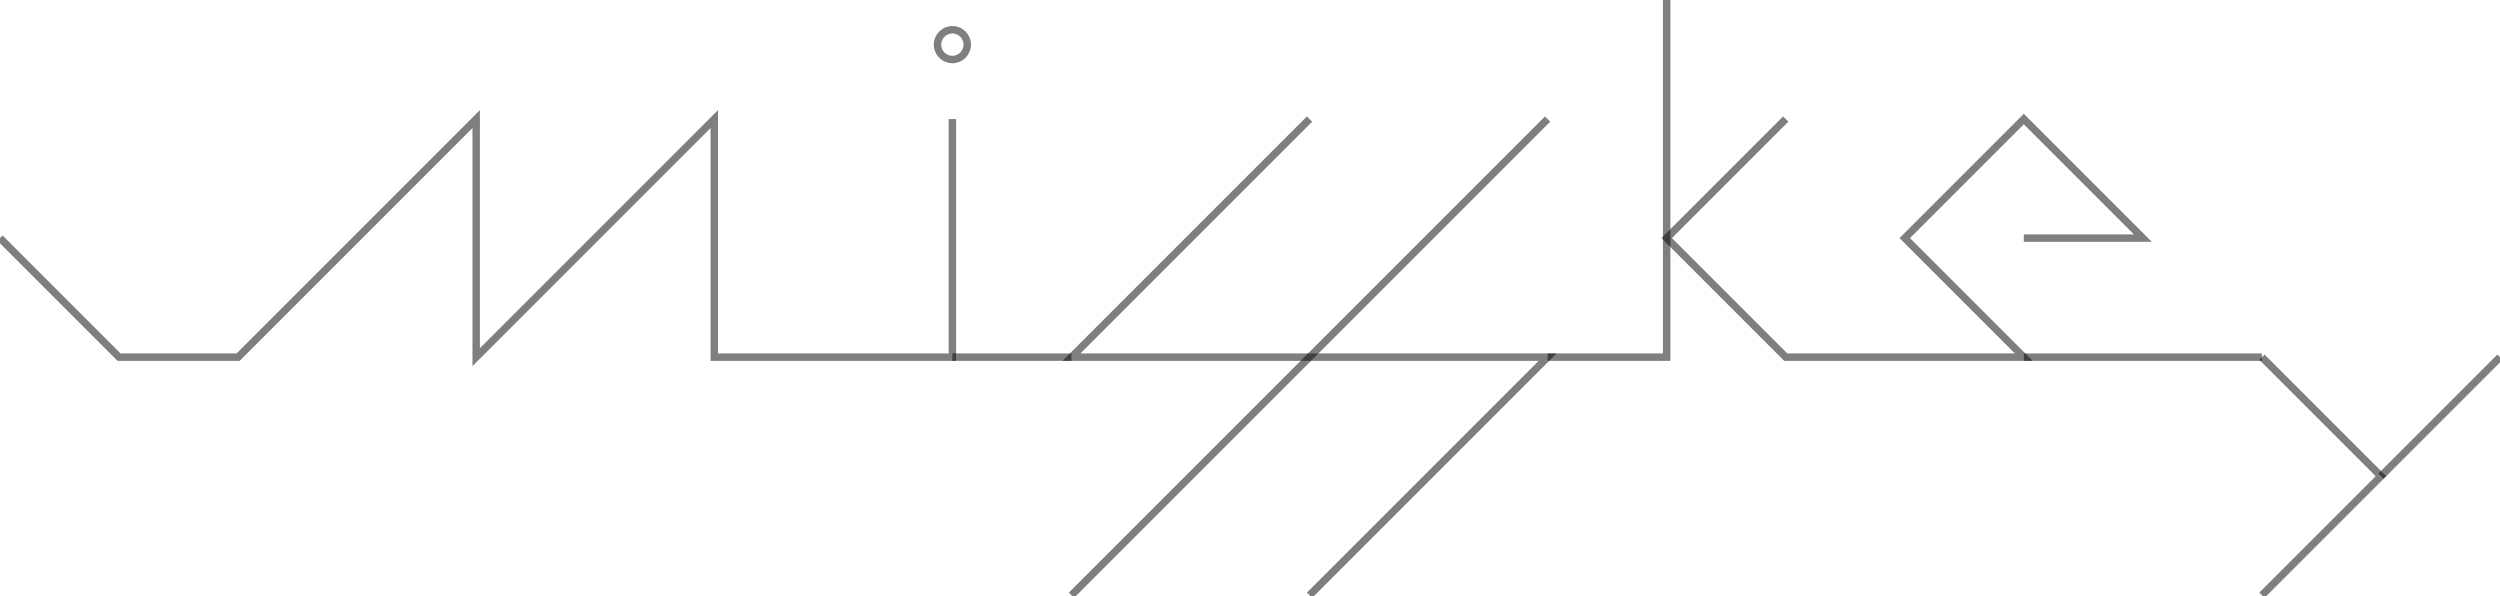
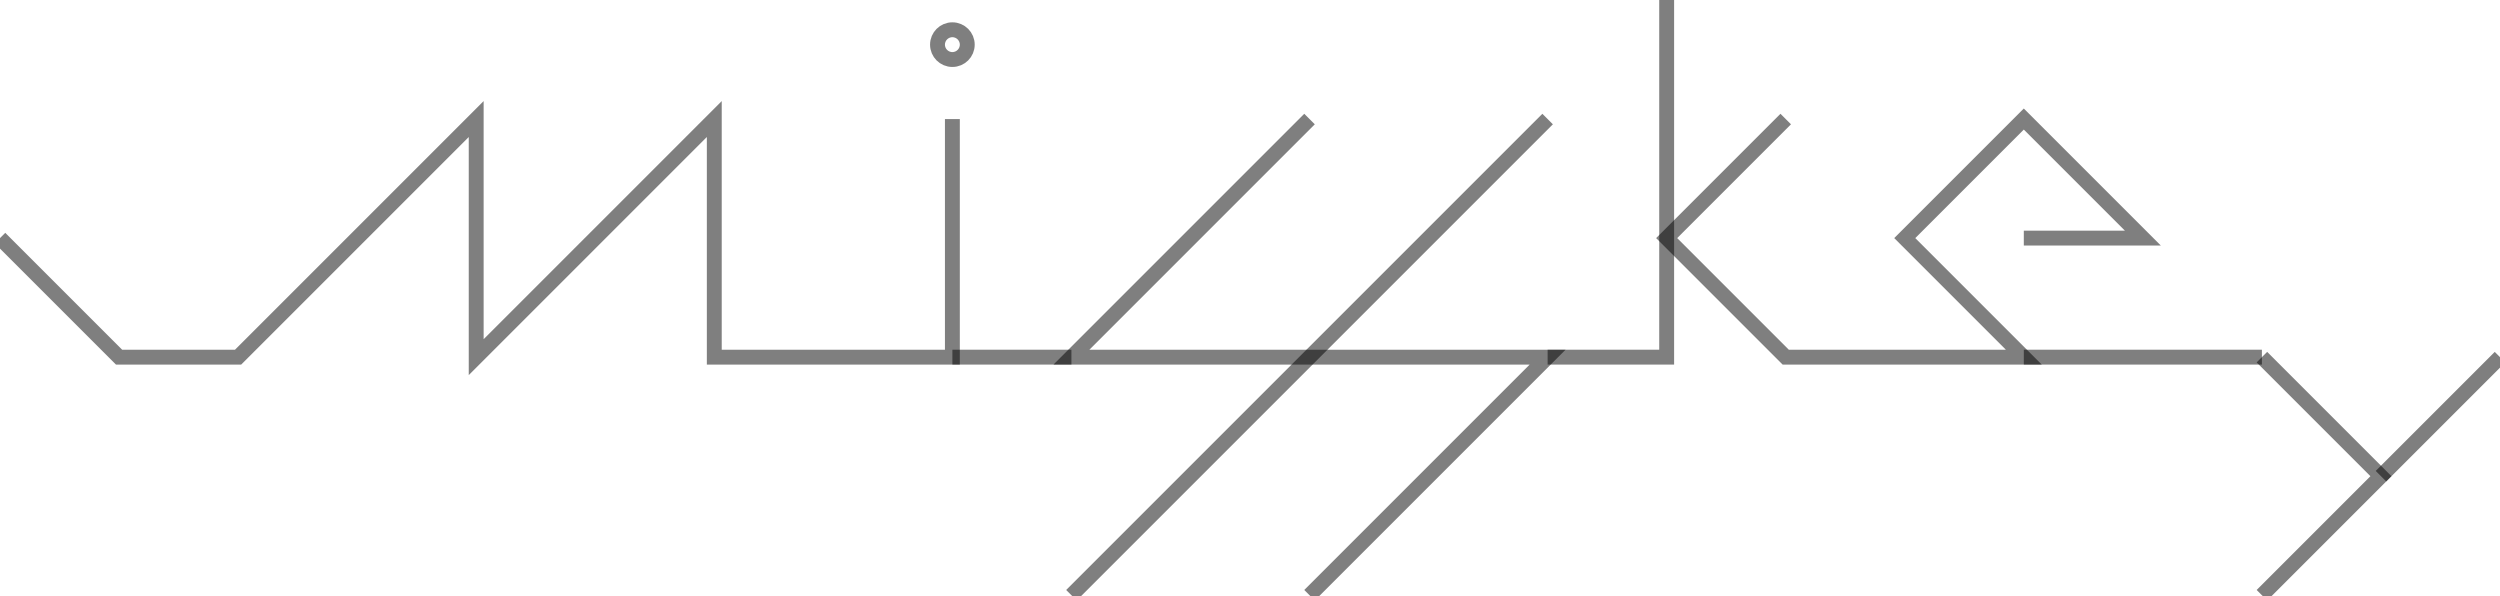
<svg xmlns="http://www.w3.org/2000/svg" version="1.1" id="レイヤー_1" x="0px" y="0px" width="336px" height="80px" viewBox="0 0 336 80" enable-background="new 0 0 336 80" xml:space="preserve">
-   <polyline opacity="0.5" fill="none" stroke="#000000" stroke-miterlimit="10" points="176,16 144,48 176,48 144,80 " />
-   <polyline opacity="0.5" fill="none" stroke="#000000" stroke-miterlimit="10" points="208,16 176,48 208,48 176,80 " />
-   <polyline opacity="0.5" fill="none" stroke="#000000" stroke-miterlimit="10" points="208,48 224,48 224,0 " />
-   <polyline opacity="0.5" fill="none" stroke="#000000" stroke-miterlimit="10" points="240,16 224,32 240,48 272,48 256,32 272,16   288,32 272,32 " />
-   <polyline opacity="0.5" fill="none" stroke="#000000" stroke-miterlimit="10" points="304,48 320,64 304,80 " />
-   <line opacity="0.5" fill="none" stroke="#000000" stroke-miterlimit="10" x1="336" y1="48" x2="320" y2="64" />
-   <line opacity="0.5" fill="none" stroke="#000000" stroke-miterlimit="10" x1="128" y1="48" x2="144" y2="48" />
-   <line opacity="0.5" fill="none" stroke="#000000" stroke-miterlimit="10" x1="272" y1="48" x2="304" y2="48" />
-   <circle opacity="0.5" fill="none" stroke="#000000" stroke-miterlimit="10" cx="128" cy="6" r="2" />
-   <polyline opacity="0.5" fill="none" stroke="#000000" stroke-miterlimit="10" points="0,32 16,48 32,48 64,16 64,48 96,16 96,48   128,48 128,16 " />
+   <polyline opacity="0.5" fill="none" stroke="#000000" stroke-width="2" stroke-miterlimit="10" points="176,16 144,48 176,48   144,80 " />
+   <polyline opacity="0.5" fill="none" stroke="#000000" stroke-width="2" stroke-miterlimit="10" points="208,16 176,48 208,48   176,80 " />
+   <polyline opacity="0.5" fill="none" stroke="#000000" stroke-width="2" stroke-miterlimit="10" points="208,48 224,48 224,0 " />
+   <polyline opacity="0.5" fill="none" stroke="#000000" stroke-width="2" stroke-miterlimit="10" points="240,16 224,32 240,48   272,48 256,32 272,16 288,32 272,32 " />
+   <polyline opacity="0.5" fill="none" stroke="#000000" stroke-width="2" stroke-miterlimit="10" points="304,48 320,64 304,80 " />
+   <line opacity="0.5" fill="none" stroke="#000000" stroke-width="2" stroke-miterlimit="10" x1="336" y1="48" x2="320" y2="64" />
+   <line opacity="0.5" fill="none" stroke="#000000" stroke-width="2" stroke-miterlimit="10" x1="128" y1="48" x2="144" y2="48" />
+   <line opacity="0.5" fill="none" stroke="#000000" stroke-width="2" stroke-miterlimit="10" x1="272" y1="48" x2="304" y2="48" />
+   <circle opacity="0.5" fill="none" stroke="#000000" stroke-width="2" stroke-miterlimit="10" cx="128" cy="6" r="2" />
+   <polyline opacity="0.5" fill="none" stroke="#000000" stroke-width="2" stroke-miterlimit="10" points="0,32 16,48 32,48 64,16   64,48 96,16 96,48 128,48 128,16 " />
  <g>
</g>
  <g>
</g>
  <g>
</g>
  <g>
</g>
  <g>
</g>
  <g>
</g>
</svg>
